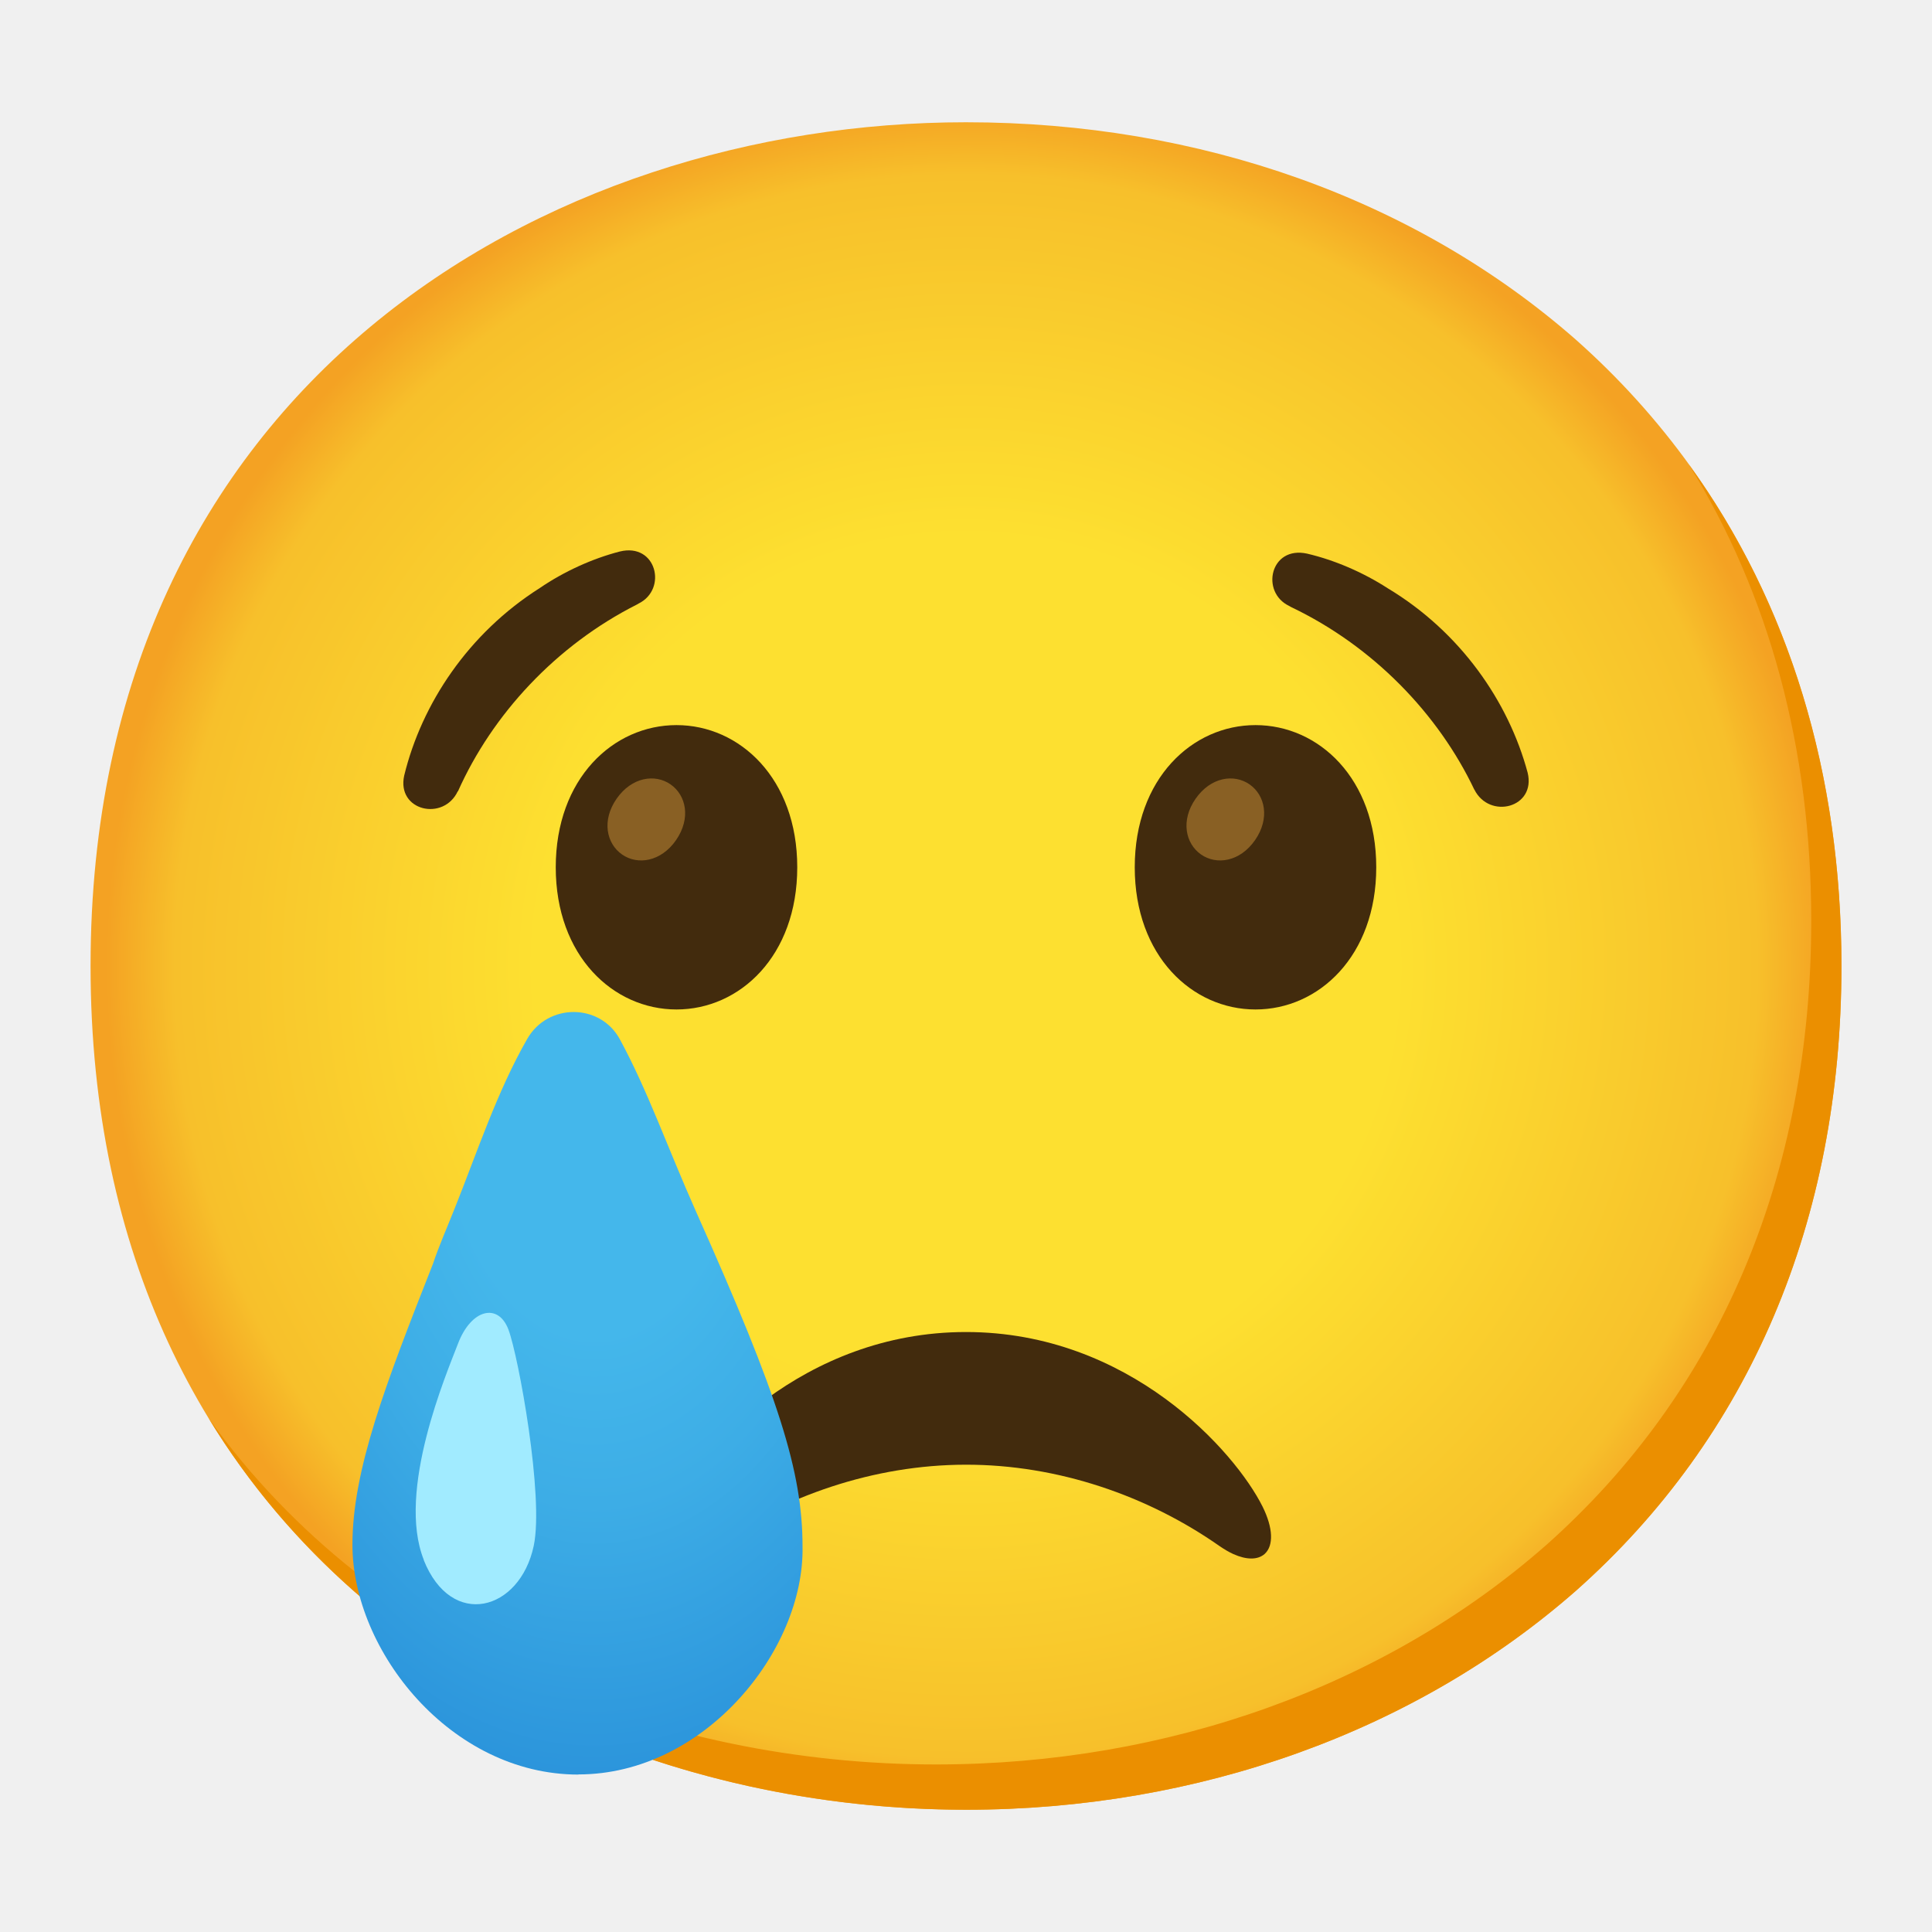
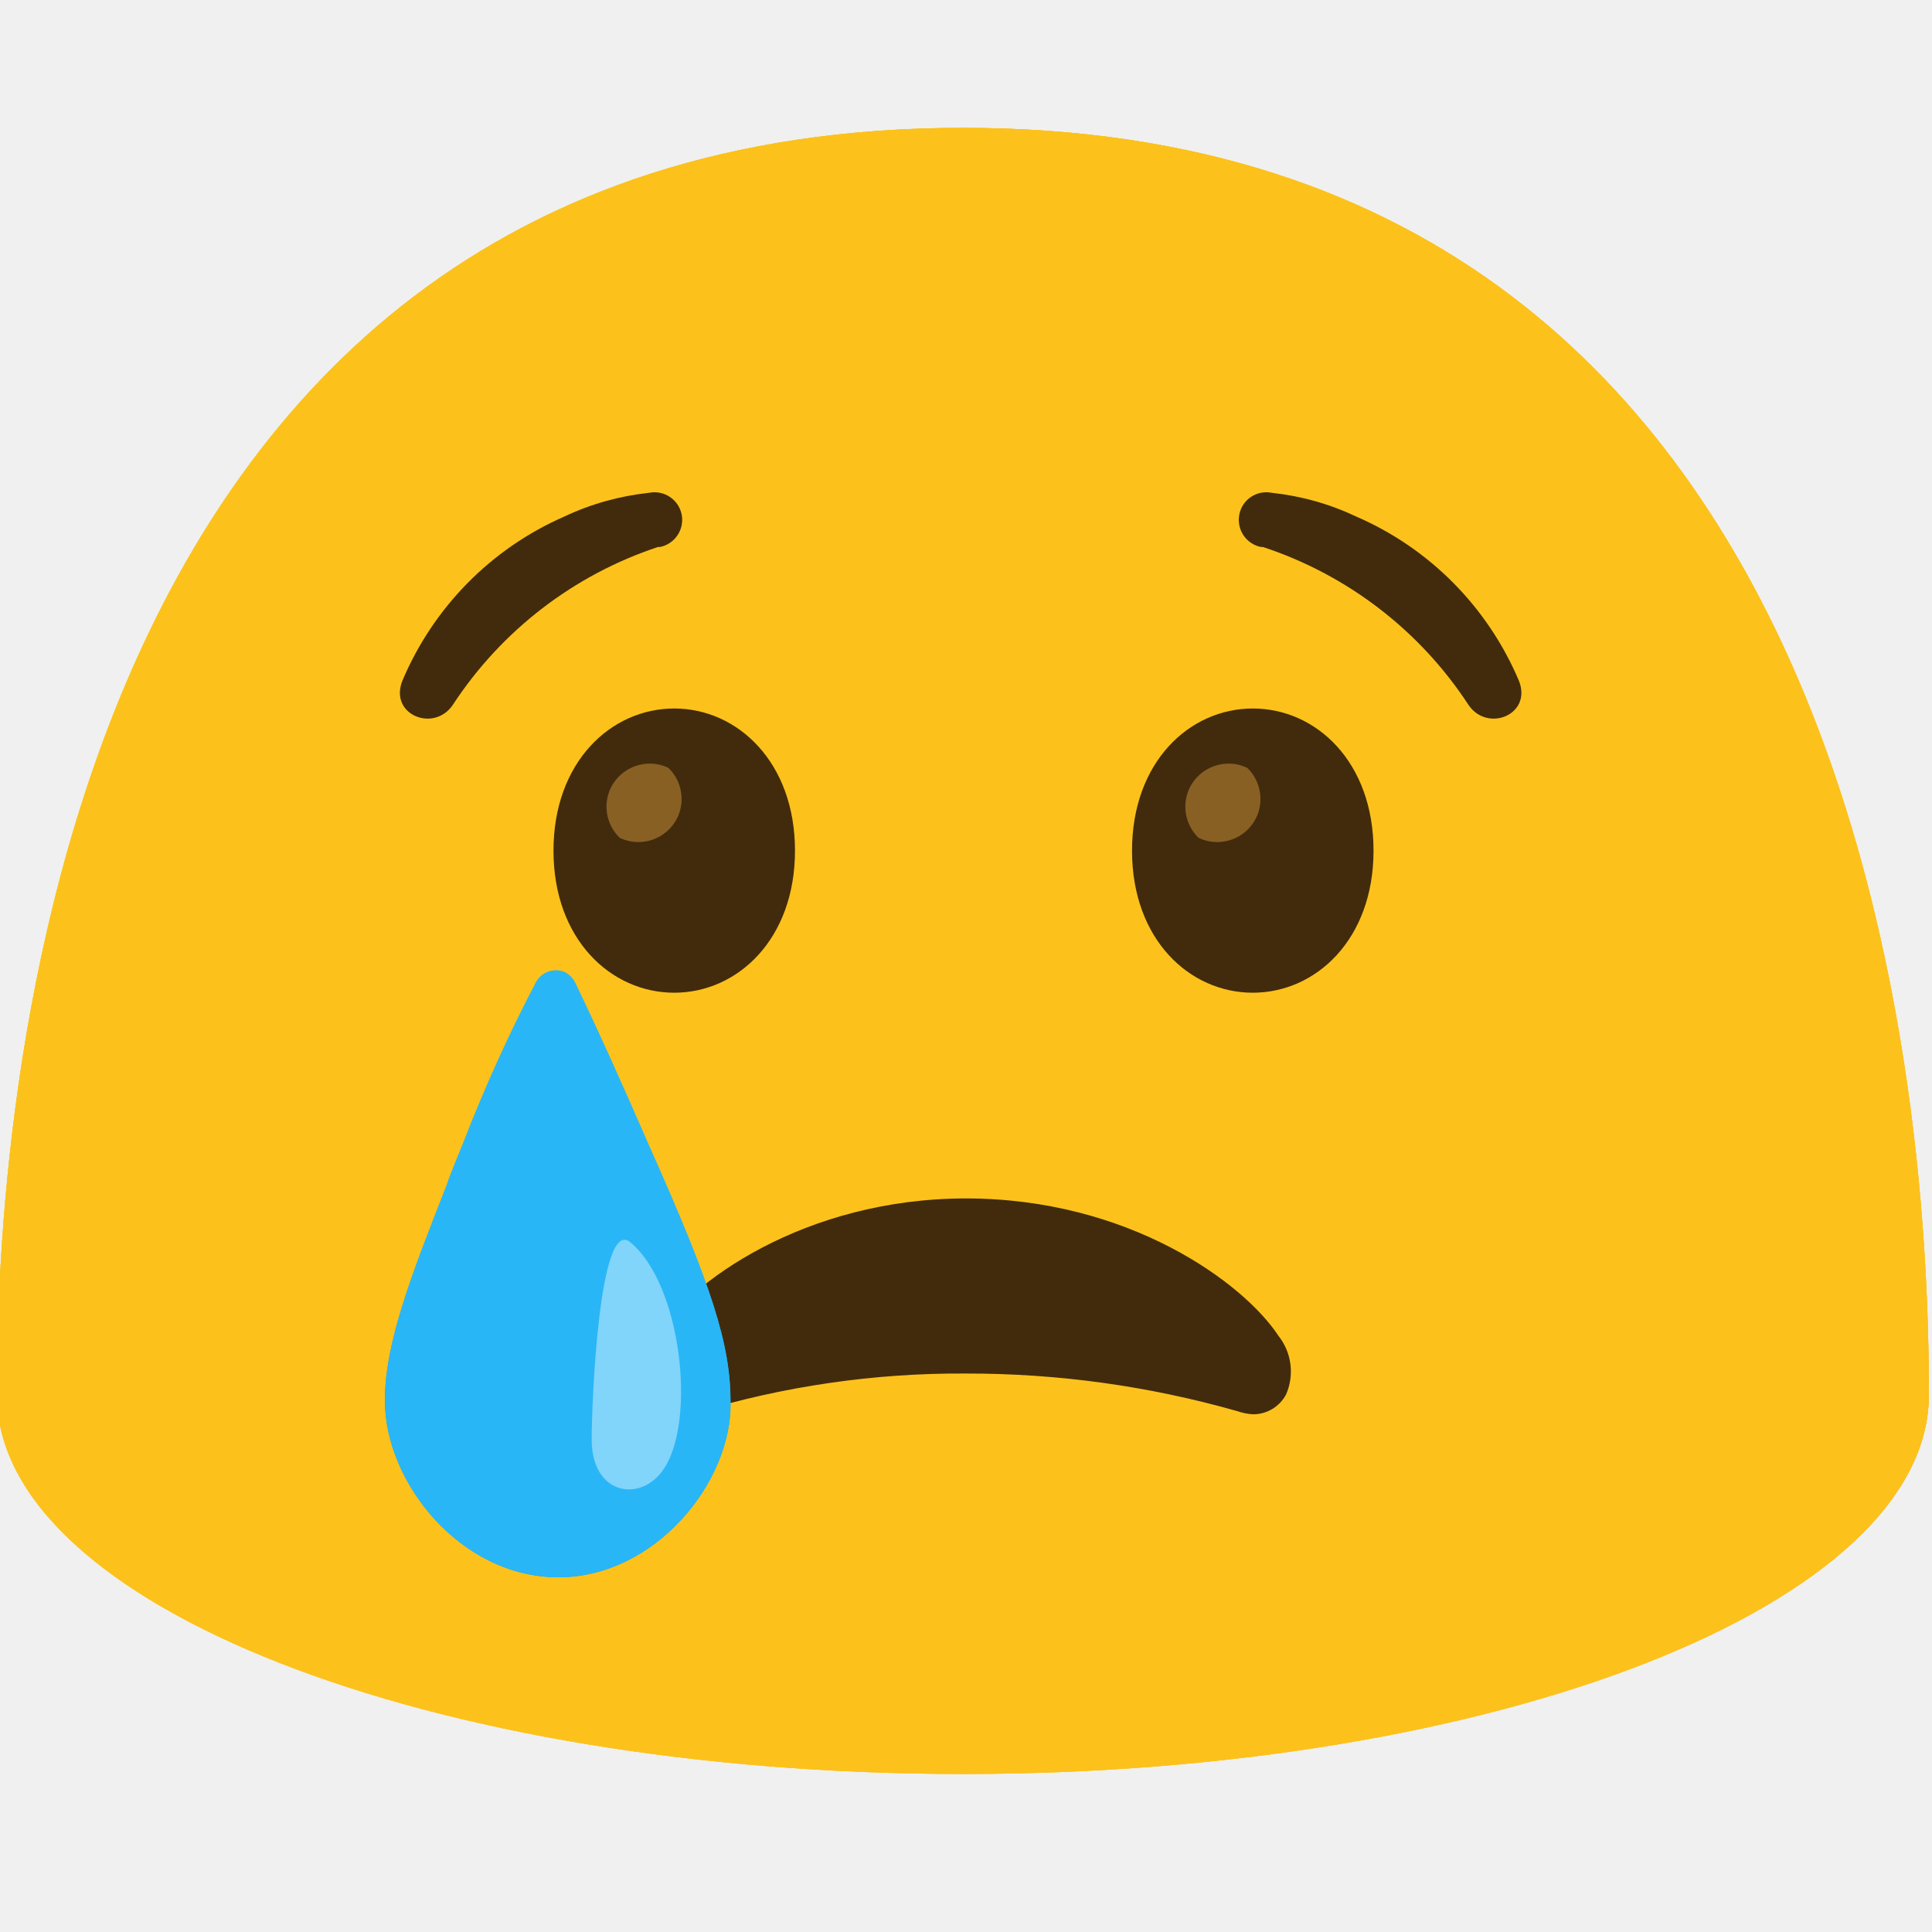
- <svg xmlns="http://www.w3.org/2000/svg" id="Geo" viewBox="0 0 128 128">
+ <svg xmlns="http://www.w3.org/2000/svg" width="128" height="128" viewBox="0 0 128 128" fill="none">
+   <g clip-path="url(#clip0_1_17879)">
+     <path d="M63.8 8.47C1.28 8.47 -0.2 78.55 -0.2 92.42C-0.2 106.3 28.45 117.53 63.8 117.53C99.15 117.53 127.79 106.3 127.79 92.42C127.79 78.55 126.31 8.47 63.8 8.47Z" fill="#FCC21B" />
+     <path d="M63.8 8.47C1.28 8.47 -0.2 78.55 -0.2 92.42C-0.2 106.3 28.45 117.53 63.8 117.53C99.15 117.53 127.79 106.3 127.79 92.42C127.79 78.55 126.31 8.47 63.8 8.47Z" fill="url(#paint0_radial_1_17879)" />
+     <path d="M63.8 8.47C1.28 8.47 -0.2 78.55 -0.2 92.42C-0.2 106.3 28.45 117.53 63.8 117.53C99.15 117.53 127.79 106.3 127.79 92.42C127.79 78.55 126.31 8.47 63.8 8.47Z" fill="#FCC21B" />
+     <path d="M64 79.4C74.8 79.4 82.4 85 84.7 88.5C85.58 89.61 85.77 91.11 85.2 92.4C84.76 93.21 83.92 93.71 83 93.7C82.66 93.68 82.32 93.61 82 93.5C76.15 91.83 70.09 90.99 64 91C57.94 90.96 51.9 91.84 46.1 93.6C45.78 93.71 45.44 93.78 45.1 93.8C44.18 93.83 43.32 93.33 42.9 92.5C42.32 91.21 42.52 89.7 43.4 88.6C45.6 85 53.3 79.4 64 79.4Z" fill="#422B0D" />
+     <path d="M37 104.5C30.5 104.5 25.5 98.2 25.5 92.8C25.5 89 27.2 84.6 29.6 78.5C29.9 77.6 30.3 76.7 30.7 75.7C32.1 72.08 33.7 68.54 35.5 65.1C35.86 64.41 36.68 64.11 37.4 64.4C37.7 64.55 37.95 64.8 38.1 65.1C39.6 68.2 41.3 72 43 75.9C47.2 85.3 48.4 89.1 48.4 92.9C48.5 98.2 43.4 104.5 37 104.5Z" fill="url(#paint1_radial_1_17879)" />
+     <path d="M37 104.5C30.5 104.5 25.5 98.2 25.5 92.8C25.5 89 27.2 84.6 29.6 78.5C29.9 77.6 30.3 76.7 30.7 75.7C32.1 72.08 33.7 68.54 35.5 65.1C35.86 64.41 36.68 64.11 37.4 64.4C37.7 64.55 37.95 64.8 38.1 65.1C39.6 68.2 41.3 72 43 75.9C47.2 85.3 48.4 89.1 48.4 92.9C48.5 98.2 43.4 104.5 37 104.5Z" fill="#29B6F6" />
+     <path d="M44 97.29C42.53 99.56 39.2 99.13 39.2 95.36C39.2 92.95 39.69 80.57 41.76 82.3C45.16 85.12 46.12 94.08 44 97.29Z" fill="#81D4FA" />
+     <path d="M30 46.7C28.75 48.55 25.78 47.36 26.65 45.12C28.7 40.25 32.53 36.35 37.37 34.23C39.14 33.39 41.05 32.86 43 32.65C43.99 32.45 44.96 33.09 45.16 34.08C45.36 35.07 44.72 36.04 43.72 36.24H43.59C38.01 38.09 33.22 41.78 30 46.7Z" fill="#422B0D" />
+     <path d="M97.29 46.7C98.54 48.55 101.51 47.36 100.64 45.12C98.58 40.24 94.73 36.34 89.87 34.23C88.1 33.39 86.21 32.86 84.26 32.65C83.27 32.45 82.3 33.09 82.11 34.08C81.91 35.07 82.55 36.04 83.54 36.24H83.67C89.26 38.08 94.07 41.77 97.29 46.7Z" fill="#422B0D" />
+     <path d="M44.67 46.94C40.48 46.94 36.67 50.48 36.67 56.36C36.67 62.24 40.48 65.77 44.67 65.77C48.86 65.77 52.67 62.23 52.67 56.36C52.67 50.49 48.86 46.94 44.67 46.94Z" fill="#422B0D" />
+     <path d="M44.28 50.87C42.86 50.19 41.15 50.79 40.46 52.21C39.93 53.32 40.17 54.65 41.06 55.51C42.48 56.19 44.19 55.59 44.88 54.17C45.41 53.06 45.17 51.73 44.28 50.87Z" fill="#896024" />
+     <path d="M83 46.94C78.81 46.94 75 50.48 75 56.36C75 62.24 78.81 65.77 83 65.77C87.19 65.77 91 62.23 91 56.36C91 50.49 87.21 46.94 83 46.94Z" fill="#422B0D" />
+     <path d="M82.63 50.87C81.21 50.19 79.5 50.79 78.81 52.21C78.28 53.32 78.52 54.65 79.41 55.51C80.83 56.19 82.54 55.59 83.23 54.17C83.76 53.06 83.52 51.73 82.63 50.87Z" fill="#896024" />
+   </g>
  <defs>
-     <radialGradient id="radial-gradient" cx="64" cy="-1752" fx="64" fy="-1752" r="56.96" gradientTransform="translate(0 -1688) scale(1 -1)" gradientUnits="userSpaceOnUse">
-       <stop offset=".5" stop-color="#fde030" />
-       <stop offset=".92" stop-color="#f7c02b" />
-       <stop offset="1" stop-color="#f4a223" />
+     <radialGradient id="paint0_radial_1_17879" cx="0" cy="0" r="1" gradientUnits="userSpaceOnUse" gradientTransform="translate(60 66) rotate(-4.82522) scale(77.2739 64.4837)">
+       <stop offset="0.5" stop-color="#FDE030" />
+       <stop offset="0.92" stop-color="#F7C02B" />
+       <stop offset="1" stop-color="#F4A223" />
    </radialGradient>
-     <radialGradient id="radial-gradient-2" cx="39.39" cy="561.17" fx="39.39" fy="561.17" r="33.4" gradientTransform="translate(0 -790.73) scale(1 1.54)" gradientUnits="userSpaceOnUse">
-       <stop offset=".29" stop-color="#44b7eb" />
-       <stop offset=".51" stop-color="#3dade6" />
-       <stop offset=".87" stop-color="#2b94db" />
-       <stop offset="1" stop-color="#2489d6" />
+     <radialGradient id="paint1_radial_1_17879" cx="0" cy="0" r="1" gradientUnits="userSpaceOnUse" gradientTransform="translate(37.82 69.3931) scale(26.42 40.6868)">
+       <stop offset="0.46" stop-color="#29B6F6" />
+       <stop offset="1" stop-color="#1E88E5" />
    </radialGradient>
+     <clipPath id="clip0_1_17879">
+       <rect width="128" height="128" fill="white" />
+     </clipPath>
  </defs>
-   <g>
-     <path id="face" d="M64,119.9c-27.9,0-58-17.5-58-55.9S36.1,8.1,64,8.1c15.5,0,29.8,5.1,40.4,14.4,11.5,10.2,17.6,24.6,17.6,41.5s-6.1,31.2-17.6,41.4c-10.6,9.3-25,14.5-40.4,14.5Z" style="fill: url(#radial-gradient); stroke-width: 0;" />
-     <path d="M111.89,30.77c5.33,8.6,8.11,18.84,8.11,30.23,0,16.9-6.1,31.2-17.6,41.4-10.6,9.3-25,14.5-40.4,14.5-18.06,0-37.04-7.35-48.18-22.94,10.76,17.66,30.99,25.94,50.18,25.94,15.4,0,29.8-5.2,40.4-14.5,11.5-10.2,17.6-24.5,17.6-41.4,0-12.74-3.47-24.06-10.11-33.23Z" style="fill: #eb8f00; stroke-width: 0;" />
-   </g>
-   <path id="mouth" d="M64,88.25c10.82,0,17.83,7.92,19.65,11.57.7,1.41.74,2.58.14,3.13-.46.41-1.21.4-2.08.01-.29-.13-.59-.31-.9-.52-4.76-3.34-10.72-5.41-16.84-5.4-6.08.01-12.02,2.07-16.77,5.4-.3.21-.61.39-.9.52-.87.4-1.63.41-2.08-.01-.6-.55-.56-1.72.14-3.13,1.81-3.64,8.82-11.57,19.64-11.57Z" style="fill: #422b0d; stroke-width: 0;" />
-   <g>
-     <path d="M30.33,52.42c-.95,2.02-4.07,1.3-3.55-1.04,1.16-4.76,4.25-9.42,8.98-12.42,1.64-1.12,3.52-1.96,5.3-2.42,2.43-.6,3.17,2.49,1.26,3.44l-.12.07c-5.37,2.71-9.59,7.29-11.86,12.38Z" style="fill: #422b0d; stroke-width: 0;" />
-     <path d="M97.68,52.31c1,2,4.1,1.21,3.53-1.12-1.27-4.73-4.47-9.33-9.26-12.21-1.67-1.08-3.56-1.88-5.35-2.3-2.45-.54-3.11,2.56-1.18,3.47l.12.07c5.43,2.59,9.75,7.07,12.14,12.1Z" style="fill: #422b0d; stroke-width: 0;" />
-   </g>
-   <g>
-     <g>
-       <path d="M44.82,48.04h0c-4.19,0-8,3.54-8,9.42s3.81,9.42,8,9.42h0c4.19,0,8-3.54,8-9.42s-3.81-9.42-8-9.42Z" style="fill: #422b0d; stroke-width: 0;" />
-       <g id="peepers">
-         <path d="M44.43,51.97h0c-1.03-.72-2.58-.49-3.58.95s-.67,2.97.36,3.69h0c1.03.72,2.58.49,3.58-.95,1-1.45.67-2.97-.36-3.69Z" style="fill: #896024; stroke-width: 0;" />
-       </g>
-     </g>
-     <g>
-       <path d="M83.18,48.04h0c-4.19,0-8,3.54-8,9.42s3.81,9.42,8,9.42h0c4.19,0,8-3.54,8-9.42s-3.81-9.42-8-9.42Z" style="fill: #422b0d; stroke-width: 0;" />
-       <g id="peepers-2" data-name="peepers">
-         <path d="M82.79,51.97h0c-1.03-.72-2.58-.49-3.58.95s-.67,2.97.36,3.69h0c1.03.72,2.58.49,3.58-.95s.67-2.97-.36-3.69Z" style="fill: #896024; stroke-width: 0;" />
-       </g>
-     </g>
-   </g>
-   <path d="M38.32,117.57c-8.46,0-14.97-8.2-14.97-15.23,0-4.95,2.21-10.68,5.34-18.62.39-1.17.91-2.34,1.43-3.65,1.49-3.72,2.81-7.75,4.81-11.24,1.36-2.38,4.83-2.38,6.14.03,1.86,3.43,3.14,7.14,5.07,11.47,5.47,12.24,7.03,17.18,7.03,22.13.13,6.9-6.51,15.1-14.84,15.1Z" style="fill: url(#radial-gradient-2); stroke-width: 0;" />
-   <path d="M28.07,103.35c1.84,4.62,6.37,3.39,7.29-.93.69-3.24-1-12.52-1.67-14.32-.67-1.8-2.47-1.39-3.35.93-.74,1.94-4.09,9.74-2.26,14.32Z" style="fill: #a1ebff; stroke-width: 0;" />
</svg>
